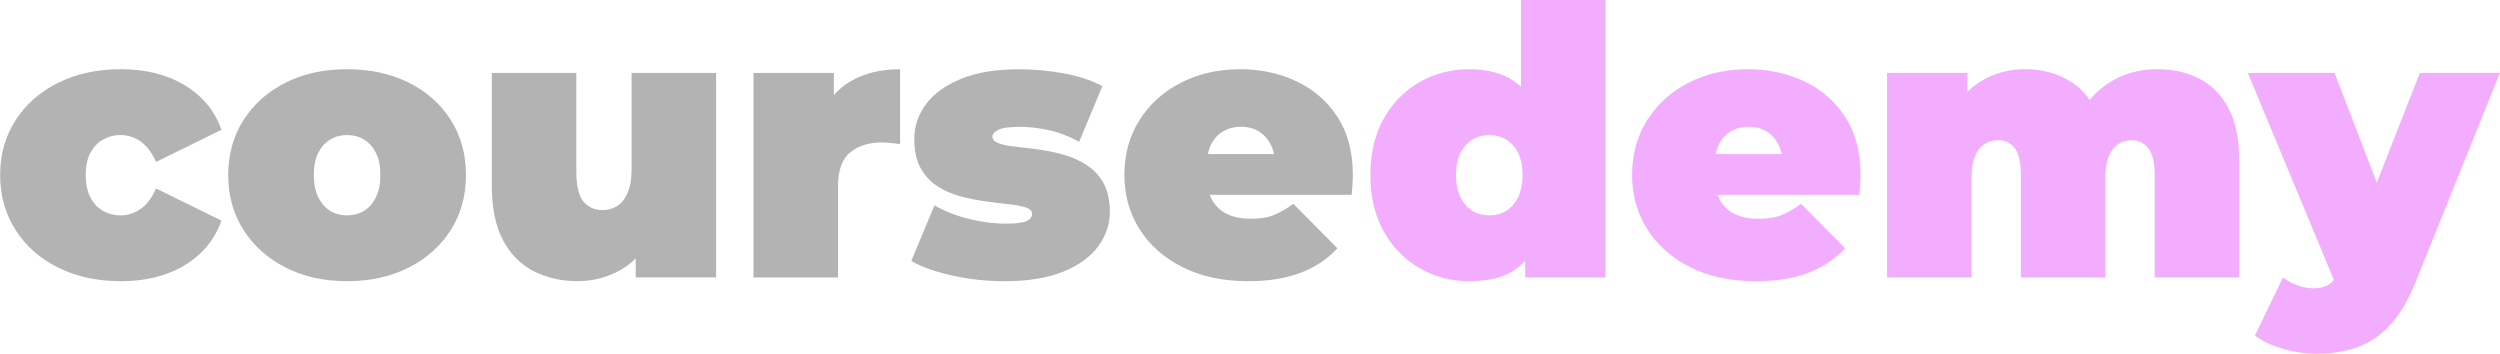
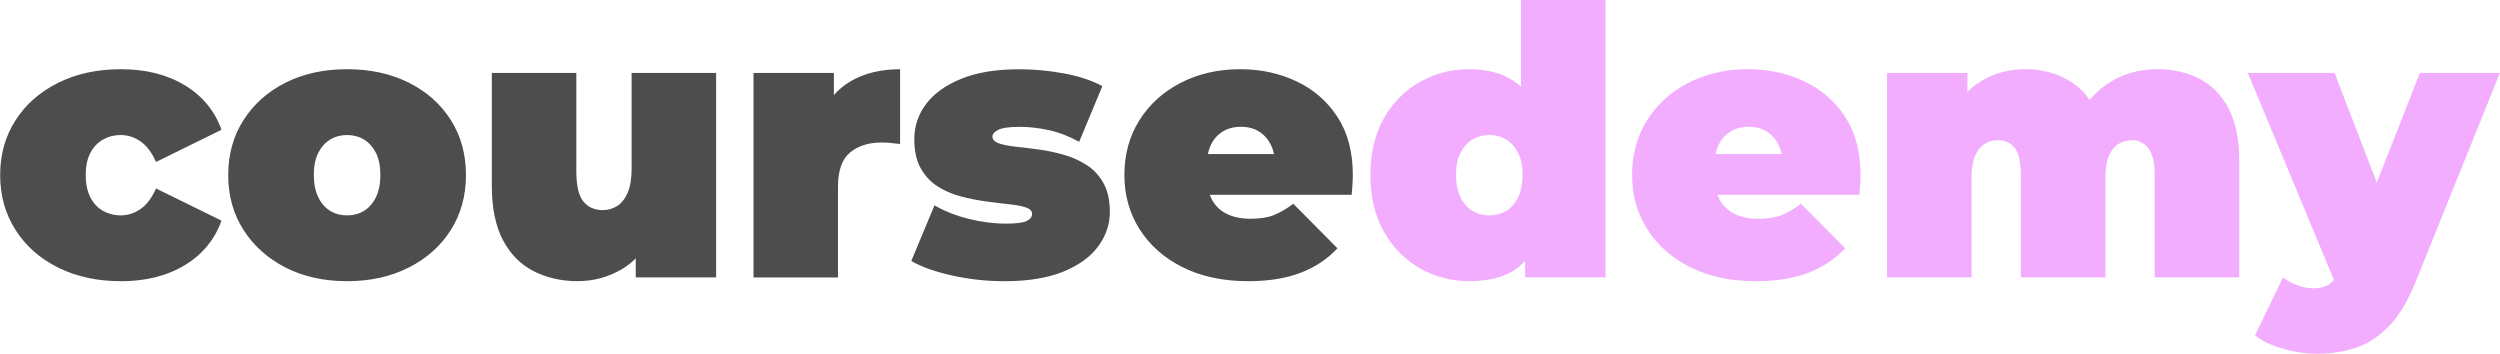
<svg xmlns="http://www.w3.org/2000/svg" xml:space="preserve" width="3.838in" height="0.543in" version="1.1" style="shape-rendering:geometricPrecision; text-rendering:geometricPrecision; image-rendering:optimizeQuality; fill-rule:evenodd; clip-rule:evenodd" viewBox="0 0 892.46 126.28">
  <defs>
    <style type="text/css">
   
-     .fil0 {fill:#B3B3B3;fill-rule:nonzero}
+     .fil0 {fill:#4D4D4D;fill-rule:nonzero}
    .fil1 {fill:#F2ADFE;fill-rule:nonzero}
   
  </style>
  </defs>
  <g id="Layer_x0020_1">
-     <g id="_1466078961408">
+     <g id="_1466078952384">
      <path class="fil0" d="M43.11 100.39c-8.36,0 -15.8,-1.6 -22.29,-4.8 -6.5,-3.2 -11.59,-7.67 -15.28,-13.42 -3.69,-5.74 -5.54,-12.3 -5.54,-19.69 0,-7.38 1.85,-13.92 5.54,-19.62 3.69,-5.7 8.79,-10.14 15.28,-13.35 6.5,-3.2 13.92,-4.8 22.29,-4.8 8.9,0 16.51,1.91 22.83,5.74 6.32,3.83 10.68,9.12 13.08,15.89l-23.36 11.48c-1.51,-3.38 -3.36,-5.83 -5.54,-7.34 -2.18,-1.51 -4.56,-2.27 -7.14,-2.27 -2.23,0 -4.3,0.53 -6.21,1.6 -1.91,1.07 -3.43,2.65 -4.54,4.74 -1.11,2.09 -1.67,4.74 -1.67,7.94 0,3.2 0.56,5.87 1.67,8.01 1.11,2.14 2.62,3.74 4.54,4.8 1.91,1.07 3.98,1.6 6.21,1.6 2.58,0 4.96,-0.76 7.14,-2.27 2.18,-1.51 4.03,-3.96 5.54,-7.34l23.36 11.48c-2.41,6.76 -6.76,12.06 -13.08,15.89 -6.32,3.83 -13.92,5.74 -22.83,5.74l0 -0.01zm80.76 0c-8.28,0 -15.6,-1.62 -21.96,-4.87 -6.36,-3.25 -11.37,-7.72 -15.02,-13.42 -3.65,-5.69 -5.47,-12.23 -5.47,-19.62 0,-7.38 1.83,-13.92 5.47,-19.62 3.65,-5.7 8.65,-10.14 15.02,-13.35 6.36,-3.2 13.68,-4.8 21.96,-4.8 8.28,0 15.62,1.6 22.02,4.8 6.41,3.2 11.41,7.65 15.02,13.35 3.6,5.7 5.4,12.23 5.4,19.62 0,7.38 -1.8,13.92 -5.4,19.62 -3.6,5.7 -8.61,10.17 -15.02,13.42 -6.41,3.25 -13.75,4.87 -22.02,4.87zm0 -23.49c2.23,0 4.23,-0.53 6.01,-1.6 1.78,-1.07 3.2,-2.69 4.27,-4.87 1.07,-2.18 1.6,-4.83 1.6,-7.94 0,-3.2 -0.53,-5.85 -1.6,-7.94 -1.07,-2.09 -2.49,-3.67 -4.27,-4.74 -1.78,-1.07 -3.78,-1.6 -6.01,-1.6 -2.23,0 -4.23,0.53 -6.01,1.6 -1.78,1.07 -3.2,2.65 -4.27,4.74 -1.07,2.09 -1.6,4.74 -1.6,7.94 0,3.11 0.53,5.76 1.6,7.94 1.07,2.18 2.49,3.8 4.27,4.87 1.78,1.07 3.78,1.6 6.01,1.6zm82.36 23.49c-5.78,0 -11.01,-1.18 -15.68,-3.54 -4.67,-2.36 -8.34,-6.05 -11.01,-11.08 -2.67,-5.03 -4,-11.5 -4,-19.42l0 -40.31 30.17 0 0 35.1c0,5.16 0.84,8.77 2.53,10.81 1.69,2.04 4.01,3.07 6.94,3.07 1.78,0 3.45,-0.47 5,-1.4 1.56,-0.93 2.82,-2.5 3.8,-4.67 0.98,-2.18 1.47,-5.05 1.47,-8.61l0 -34.31 30.17 0 0 73.01 -28.7 0 0 -21.09 5.74 5.74c-2.58,5.7 -6.25,9.9 -11.01,12.61 -4.76,2.71 -9.9,4.07 -15.42,4.07l0 0.01zm62.74 -1.33l0 -73.01 28.7 0 0 22.02 -4.67 -6.27c2.23,-5.7 5.78,-9.97 10.68,-12.81 4.89,-2.85 10.77,-4.27 17.62,-4.27l0 26.7c-1.33,-0.18 -2.51,-0.31 -3.54,-0.4 -1.02,-0.09 -2.07,-0.14 -3.14,-0.14 -4.54,0 -8.25,1.18 -11.15,3.54 -2.89,2.36 -4.34,6.43 -4.34,12.21l0 32.44 -30.17 0 0.01 -0.01zm89.43 1.33c-6.23,0 -12.37,-0.67 -18.42,-2 -6.05,-1.33 -10.95,-3.07 -14.68,-5.2l8.28 -19.89c3.47,2.04 7.5,3.65 12.08,4.8 4.59,1.16 9.06,1.74 13.42,1.74 3.65,0 6.12,-0.31 7.41,-0.93 1.29,-0.62 1.94,-1.47 1.94,-2.53 0,-1.07 -0.76,-1.85 -2.27,-2.34 -1.51,-0.49 -3.51,-0.87 -6.01,-1.13 -2.49,-0.26 -5.23,-0.6 -8.21,-1 -2.98,-0.4 -5.98,-1 -9.01,-1.8 -3.02,-0.8 -5.78,-2 -8.28,-3.6 -2.49,-1.6 -4.5,-3.76 -6.01,-6.48 -1.51,-2.71 -2.27,-6.16 -2.27,-10.34 0,-4.62 1.4,-8.81 4.21,-12.55 2.8,-3.74 6.99,-6.74 12.55,-9.01 5.56,-2.27 12.44,-3.4 20.62,-3.4 5.34,0 10.68,0.49 16.02,1.47 5.34,0.98 9.92,2.49 13.75,4.54l-8.28 19.89c-3.74,-2.04 -7.41,-3.45 -11.01,-4.21 -3.6,-0.76 -6.97,-1.13 -10.08,-1.13 -3.83,0 -6.43,0.35 -7.81,1.07 -1.38,0.71 -2.07,1.51 -2.07,2.4 0,1.07 0.76,1.87 2.27,2.41 1.51,0.53 3.51,0.93 6.01,1.2 2.49,0.26 5.23,0.6 8.21,1 2.98,0.4 5.96,1.02 8.94,1.87 2.98,0.84 5.72,2.07 8.21,3.67 2.49,1.6 4.5,3.76 6.01,6.47 1.51,2.71 2.27,6.16 2.27,10.34 0,4.36 -1.38,8.43 -4.14,12.21 -2.76,3.78 -6.94,6.8 -12.55,9.08 -5.61,2.27 -12.64,3.4 -21.09,3.4l0.01 -0.01zm87.16 0c-8.9,0 -16.66,-1.65 -23.29,-4.94 -6.63,-3.29 -11.77,-7.81 -15.42,-13.55 -3.65,-5.74 -5.47,-12.21 -5.47,-19.42 0,-7.38 1.8,-13.92 5.41,-19.62 3.6,-5.7 8.54,-10.14 14.82,-13.35 6.27,-3.2 13.33,-4.8 21.15,-4.8 7.21,0 13.86,1.42 19.96,4.27 6.1,2.85 10.99,7.07 14.68,12.68 3.69,5.61 5.54,12.55 5.54,20.82 0,1.07 -0.04,2.24 -0.14,3.54 -0.09,1.29 -0.18,2.47 -0.27,3.54l-56.19 0 0 -14.55 40.18 0 -11.35 3.87c0,-2.85 -0.51,-5.27 -1.54,-7.27 -1.02,-2 -2.42,-3.56 -4.21,-4.67 -1.78,-1.11 -3.92,-1.67 -6.41,-1.67 -2.49,0 -4.65,0.56 -6.47,1.67 -1.83,1.11 -3.23,2.67 -4.21,4.67 -0.98,2 -1.47,4.42 -1.47,7.27l0 4.54c0,3.11 0.62,5.78 1.87,8.01 1.25,2.23 3.02,3.89 5.34,5 2.31,1.11 5.12,1.67 8.41,1.67 3.38,0 6.16,-0.44 8.34,-1.34 2.18,-0.89 4.47,-2.23 6.88,-4l15.75 15.89c-3.56,3.83 -7.94,6.74 -13.15,8.74 -5.2,2 -11.46,3 -18.75,3l-0.01 -0z" />
      <path class="fil1" d="M524.45 100.39c-6.32,0 -12.17,-1.54 -17.55,-4.61 -5.38,-3.07 -9.68,-7.43 -12.88,-13.08 -3.2,-5.65 -4.8,-12.39 -4.8,-20.22 0,-7.83 1.6,-14.57 4.8,-20.22 3.2,-5.65 7.5,-9.99 12.88,-13.01 5.38,-3.02 11.24,-4.54 17.55,-4.54 6.41,0 11.65,1.36 15.75,4.07 4.09,2.71 7.12,6.85 9.08,12.41 1.96,5.56 2.94,12.66 2.94,21.29 0,8.72 -0.91,15.89 -2.73,21.49 -1.83,5.61 -4.76,9.74 -8.81,12.41 -4.05,2.67 -9.45,4 -16.22,4l0 0.01zm7.21 -23.49c2.23,0 4.23,-0.53 6.01,-1.6 1.78,-1.07 3.2,-2.69 4.27,-4.87 1.07,-2.18 1.6,-4.83 1.6,-7.94 0,-3.2 -0.53,-5.85 -1.6,-7.94 -1.07,-2.09 -2.49,-3.67 -4.27,-4.74 -1.78,-1.07 -3.78,-1.6 -6.01,-1.6 -2.23,0 -4.23,0.53 -6.01,1.6 -1.78,1.07 -3.2,2.65 -4.27,4.74 -1.07,2.09 -1.6,4.74 -1.6,7.94 0,3.11 0.53,5.76 1.6,7.94 1.07,2.18 2.49,3.8 4.27,4.87 1.78,1.07 3.78,1.6 6.01,1.6zm12.81 22.16l0 -9.88 -0.14 -26.7 -1.34 -26.7 0 -35.77 30.17 0 0 99.04 -28.7 0 0.01 0.01zm82.36 1.33c-8.9,0 -16.66,-1.65 -23.29,-4.94 -6.63,-3.29 -11.77,-7.81 -15.42,-13.55 -3.65,-5.74 -5.47,-12.21 -5.47,-19.42 0,-7.38 1.8,-13.92 5.41,-19.62 3.6,-5.7 8.54,-10.14 14.82,-13.35 6.27,-3.2 13.33,-4.8 21.15,-4.8 7.21,0 13.86,1.42 19.96,4.27 6.1,2.85 10.99,7.07 14.68,12.68 3.69,5.61 5.54,12.55 5.54,20.82 0,1.07 -0.04,2.24 -0.14,3.54 -0.09,1.29 -0.18,2.47 -0.27,3.54l-56.19 0 0 -14.55 40.18 0 -11.35 3.87c0,-2.85 -0.51,-5.27 -1.54,-7.27 -1.02,-2 -2.42,-3.56 -4.21,-4.67 -1.78,-1.11 -3.92,-1.67 -6.41,-1.67 -2.49,0 -4.65,0.56 -6.47,1.67 -1.83,1.11 -3.23,2.67 -4.21,4.67 -0.98,2 -1.47,4.42 -1.47,7.27l0 4.54c0,3.11 0.62,5.78 1.87,8.01 1.25,2.23 3.02,3.89 5.34,5 2.31,1.11 5.12,1.67 8.41,1.67 3.38,0 6.16,-0.44 8.34,-1.34 2.18,-0.89 4.47,-2.23 6.88,-4l15.75 15.89c-3.56,3.83 -7.94,6.74 -13.15,8.74 -5.2,2 -11.46,3 -18.76,3l-0.01 -0zm143.49 -75.68c5.52,0 10.48,1.13 14.88,3.4 4.41,2.27 7.88,5.81 10.41,10.61 2.53,4.8 3.8,11.03 3.8,18.68l0 41.65 -30.17 0 0 -36.44c0,-4.54 -0.76,-7.76 -2.27,-9.68 -1.51,-1.91 -3.47,-2.87 -5.87,-2.87 -1.78,0 -3.38,0.44 -4.8,1.33 -1.42,0.89 -2.56,2.29 -3.4,4.21 -0.85,1.91 -1.27,4.52 -1.27,7.81l0 35.64 -30.17 0 0 -36.44c0,-4.54 -0.71,-7.76 -2.14,-9.68 -1.42,-1.91 -3.43,-2.87 -6.01,-2.87 -1.78,0 -3.38,0.44 -4.8,1.33 -1.42,0.89 -2.56,2.29 -3.4,4.21 -0.85,1.91 -1.27,4.52 -1.27,7.81l0 35.64 -30.17 0 0 -73.01 28.7 0 0 20.95 -5.87 -5.87c2.76,-5.52 6.45,-9.64 11.08,-12.35 4.63,-2.71 9.79,-4.07 15.48,-4.07 6.41,0 12.08,1.67 17.02,5 4.94,3.34 8.25,8.61 9.94,15.82l-9.21 -1.47c2.67,-6.05 6.56,-10.79 11.68,-14.21 5.12,-3.43 11.06,-5.14 17.82,-5.14l-0.01 0.02zm56.86 101.58c-4.01,0 -8.08,-0.6 -12.21,-1.8 -4.14,-1.2 -7.45,-2.78 -9.94,-4.74l10.01 -20.69c1.51,1.16 3.23,2.09 5.14,2.8 1.91,0.71 3.76,1.07 5.54,1.07 2.67,0 4.71,-0.56 6.14,-1.67 1.42,-1.11 2.58,-2.78 3.47,-5l3.07 -7.74 2.14 -2.94 23.36 -59.53 28.56 0 -30.03 74.48c-2.67,6.68 -5.76,11.88 -9.27,15.62 -3.51,3.74 -7.43,6.36 -11.74,7.88 -4.32,1.51 -9.06,2.27 -14.21,2.27l-0.01 0zm7.07 -23.89l-31.77 -76.35 30.97 0 21.89 56.86 -21.09 19.49 -0.01 0z" />
    </g>
  </g>
</svg>
